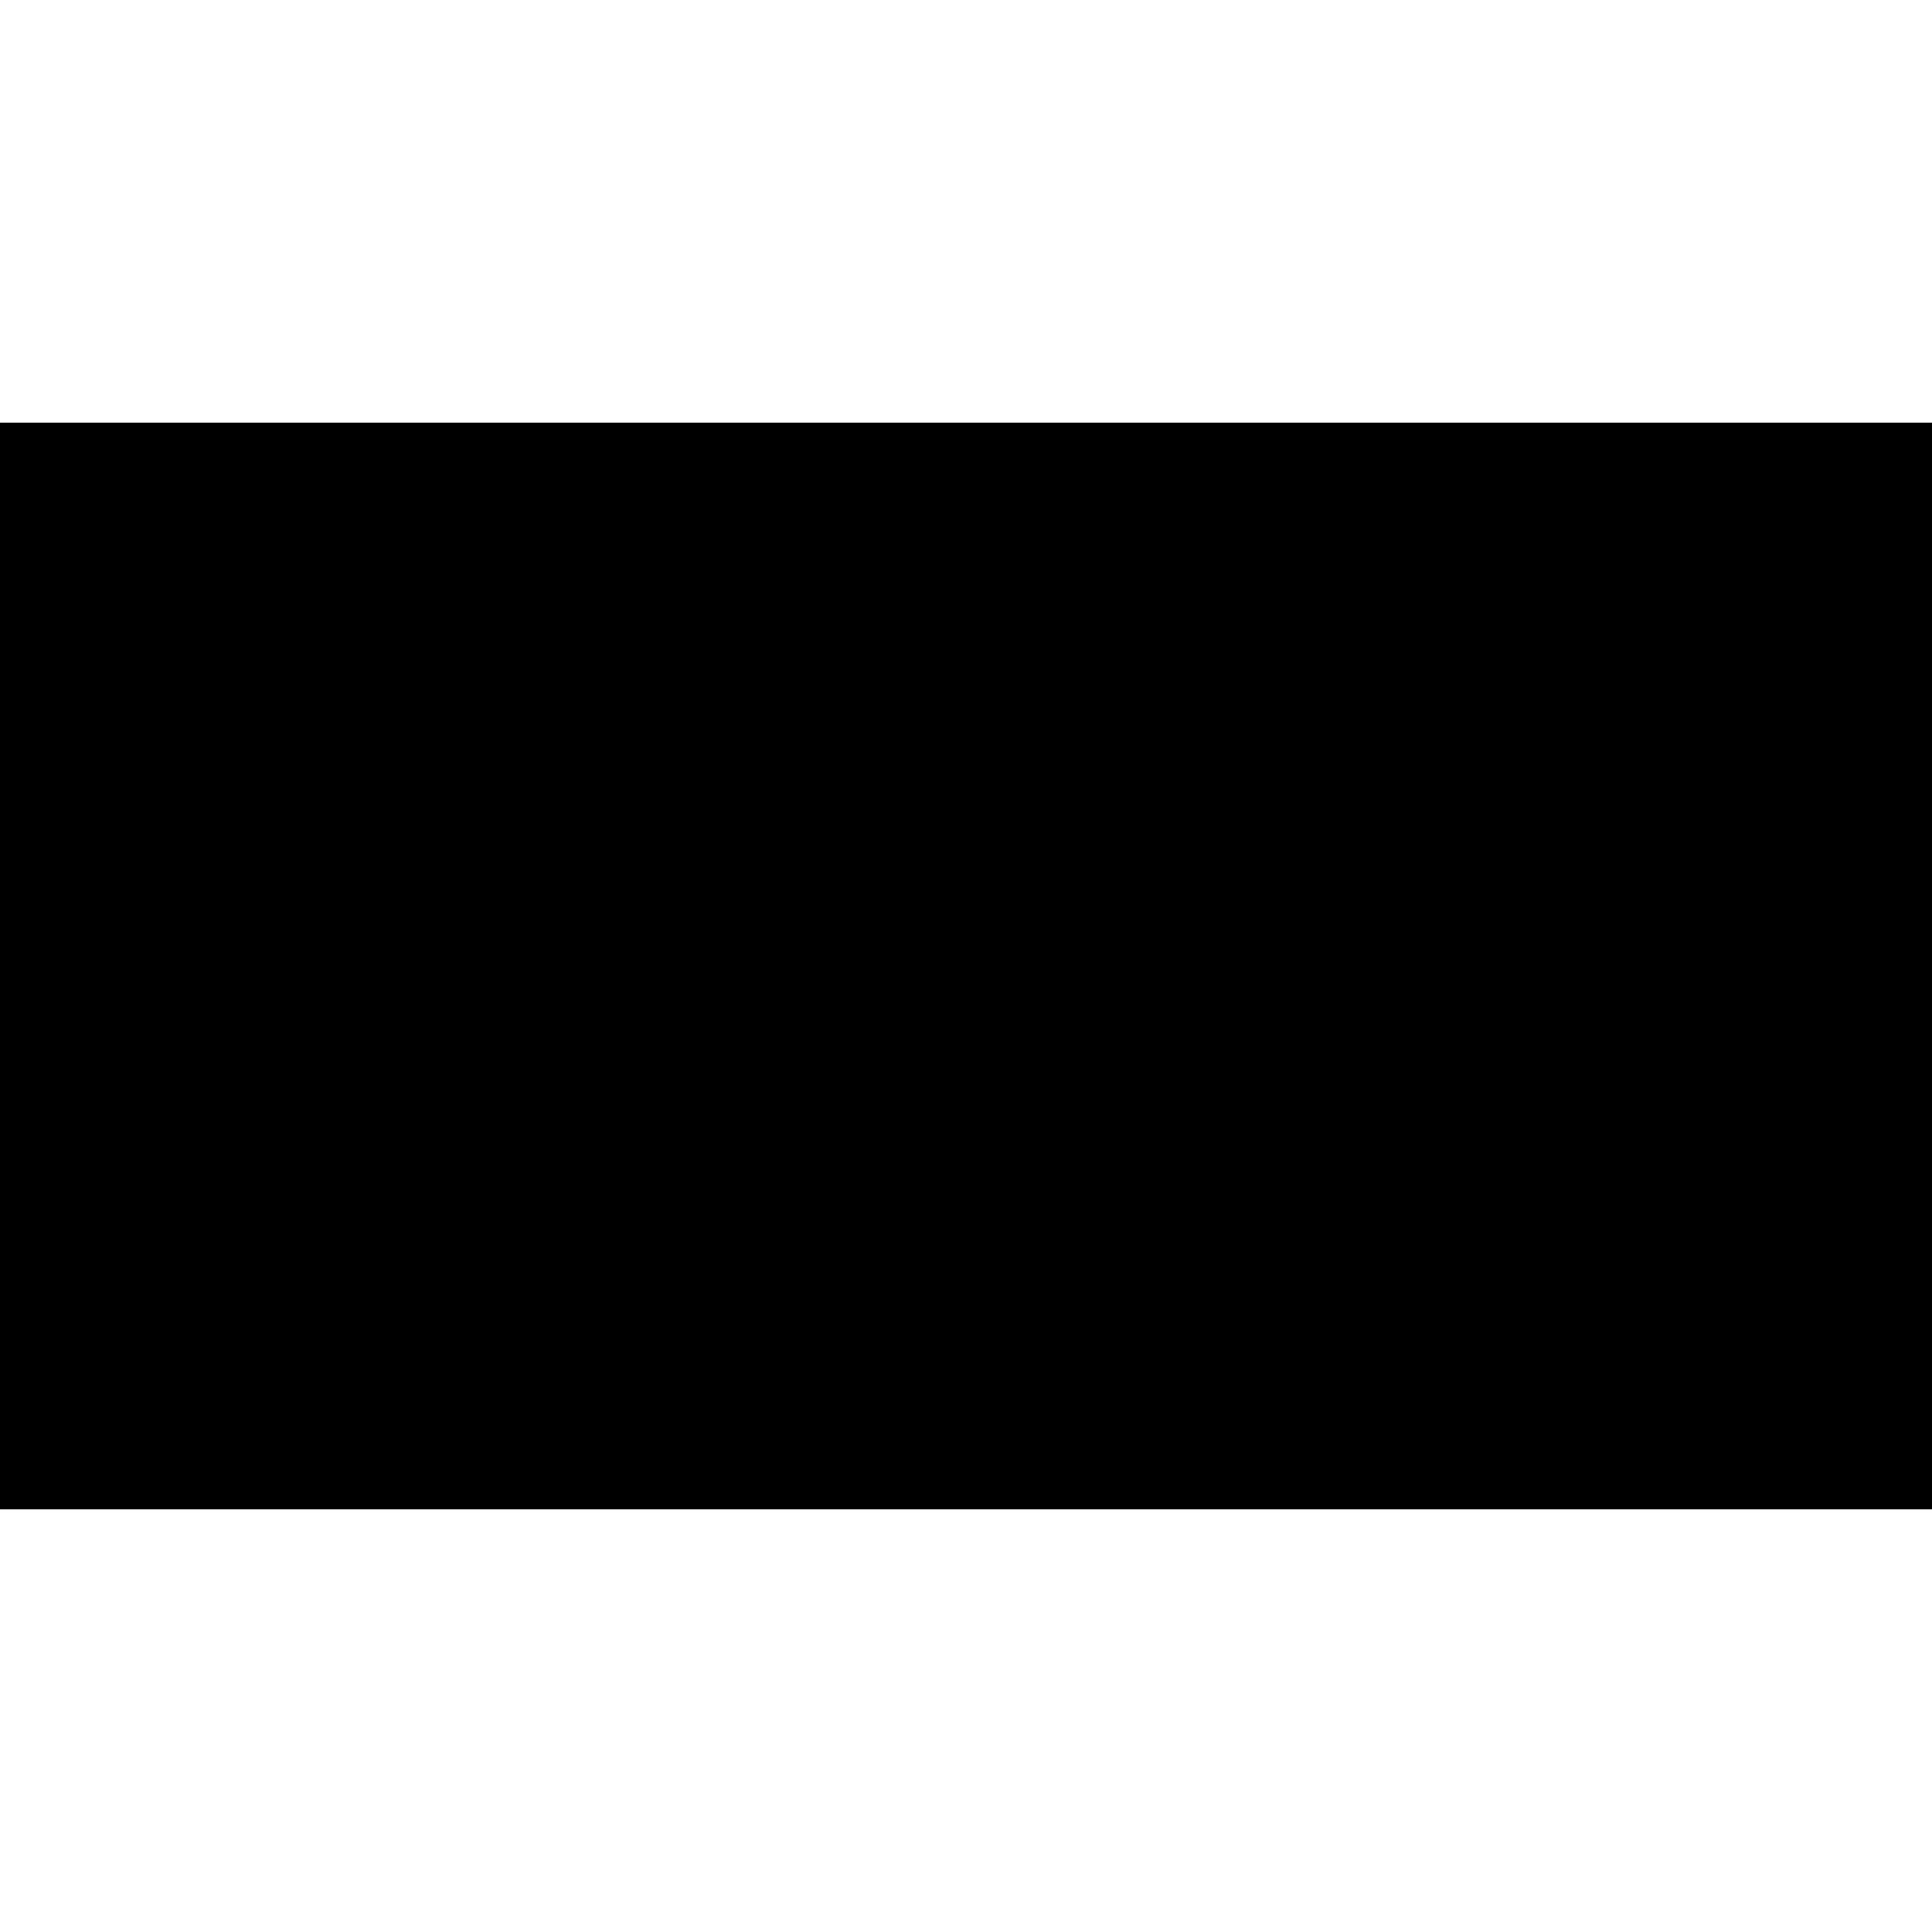
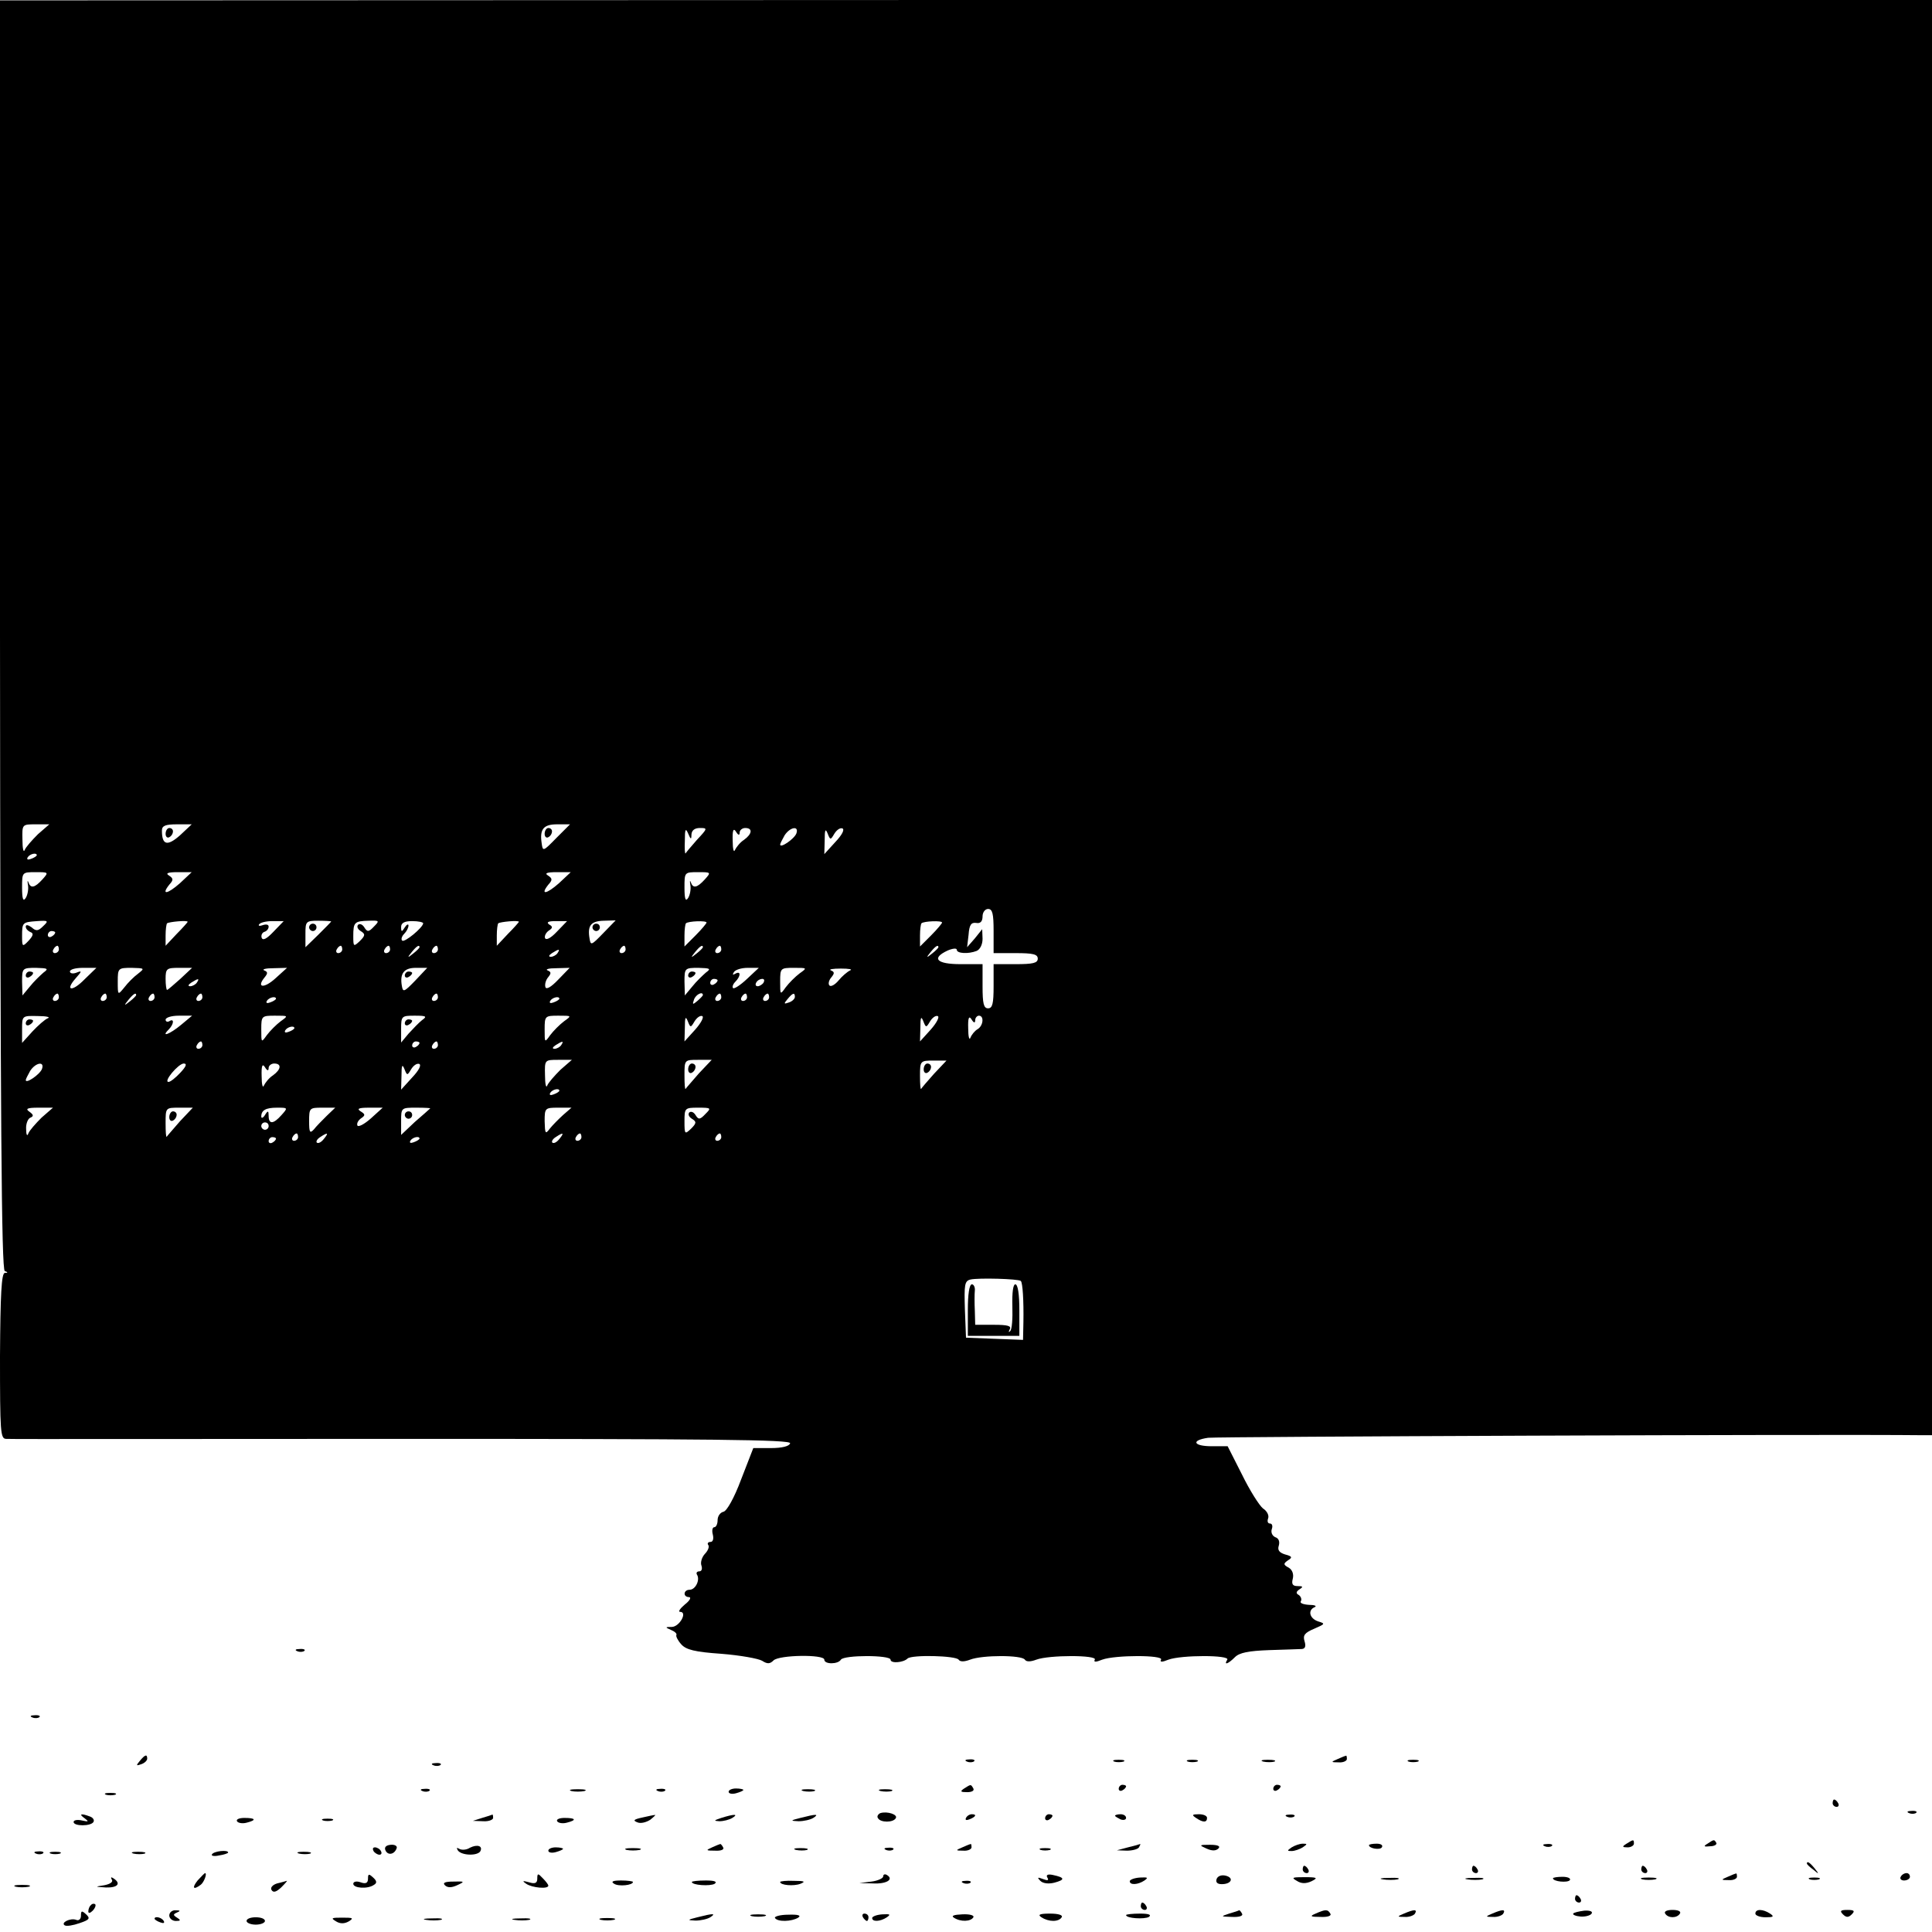
- <svg xmlns="http://www.w3.org/2000/svg" version="1.0" width="1280pt" height="1280pt" viewBox="0 0 1280 1280" preserveAspectRatio="xMidYMid meet">
-   <g transform="translate(0,1280) scale(0.1,-0.1)" fill="#000000" stroke="none">
-     <path d="M0 6400 l0 -3600 6400 0 6400 0 0 3600 0 3600 -6400 0 -6400 0 0 -3600z" />
+ <svg xmlns="http://www.w3.org/2000/svg" version="1.0" width="525pt" height="525pt" viewBox="0 0 525 525" preserveAspectRatio="xMidYMid meet">
+   <g transform="translate(0,525) scale(0.1,-0.1)" fill="#000000" stroke="none">
+     <path d="M0 3525 c1 -1318 4 -1725 13 -1729 9 -3 9 -5 0 -5 -9 -1 -12 -58 -13 -226 0 -208 1 -225 17 -225 10 -1 494 0 1076 0 846 0 1058 -2 1054 -12 -2 -8 -22 -13 -52 -13 l-48 0 -33 -85 c-19 -51 -39 -86 -48 -88 -9 -2 -16 -12 -16 -23 0 -10 -4 -19 -9 -19 -5 0 -7 -9 -4 -20 3 -12 0 -20 -6 -20 -7 0 -10 -4 -6 -9 3 -5 -2 -16 -10 -24 -8 -9 -12 -23 -9 -31 3 -9 1 -16 -6 -16 -6 0 -9 -4 -6 -9 9 -14 -4 -41 -20 -41 -17 0 -19 -20 -1 -20 6 -1 1 -10 -12 -20 -13 -11 -19 -20 -13 -20 21 0 -1 -40 -22 -41 -19 0 -19 -1 -3 -8 10 -4 17 -10 15 -14 -2 -3 4 -15 13 -25 13 -15 37 -21 109 -26 51 -4 101 -13 111 -19 14 -9 21 -9 31 1 15 15 138 17 138 2 0 -13 37 -13 45 0 8 13 135 13 135 0 0 -11 35 -8 46 3 11 11 132 8 139 -3 4 -6 15 -6 31 0 33 13 141 13 149 0 4 -6 15 -6 31 0 34 13 167 13 159 0 -4 -7 3 -7 20 0 35 13 168 13 160 0 -4 -7 3 -7 20 0 35 13 168 13 160 0 -10 -16 2 -12 21 7 12 12 37 17 93 19 42 1 82 3 89 3 9 1 11 8 7 21 -5 16 0 23 26 34 30 13 31 14 11 20 -24 8 -29 31 -9 39 6 3 -1 6 -16 6 -16 1 -26 5 -22 10 3 5 0 13 -6 17 -8 4 -7 9 2 15 11 7 10 9 -5 9 -13 0 -17 5 -13 20 3 12 -1 24 -11 30 -15 8 -15 11 -2 20 13 8 11 11 -8 16 -16 5 -21 12 -17 24 3 11 0 20 -10 23 -8 4 -12 13 -9 22 3 8 1 15 -5 15 -6 0 -8 6 -5 14 3 8 -3 20 -14 27 -10 8 -36 49 -57 92 l-39 77 -43 0 c-50 0 -58 16 -10 23 23 3 1679 10 1940 7 l27 0 0 1950 0 1950 -2625 0 -2625 -1 0 -1724z m103 -542 c-16 -16 -33 -35 -36 -43 -3 -8 -6 4 -6 28 -1 42 -1 42 36 42 l37 0 -31 -27z m386 -3 c-34 -30 -49 -27 -49 13 0 13 9 17 41 17 l40 0 -32 -30z m1023 -7 c-36 -37 -37 -37 -40 -15 -6 39 5 52 42 52 l35 0 -37 -37z m367 10 c1 11 9 17 23 17 21 0 21 -1 -8 -32 -16 -18 -30 -35 -31 -37 -2 -2 -3 13 -2 35 0 31 2 35 9 19 7 -17 9 -17 9 -2z m131 5 c0 6 7 12 15 12 21 0 19 -16 -3 -32 -11 -7 -21 -20 -25 -28 -3 -8 -6 3 -6 25 -1 29 2 36 9 25 6 -10 10 -11 10 -2z m154 -3 c-6 -15 -44 -41 -44 -30 0 3 6 14 12 25 15 23 40 27 32 5z m103 -1 c6 10 15 17 22 15 7 -3 -1 -18 -19 -37 l-30 -33 1 38 c0 28 2 33 8 18 7 -18 8 -18 18 -1z m-2167 -58 c0 -2 -7 -7 -16 -10 -8 -3 -12 -2 -9 4 6 10 25 14 25 6z m15 -66 c-21 -23 -32 -25 -38 -7 -2 6 -3 3 -1 -8 2 -11 -1 -27 -6 -35 -7 -11 -10 -3 -10 28 0 42 0 42 37 42 35 0 36 0 18 -20z m374 -10 c-34 -30 -52 -33 -29 -4 12 13 11 17 -1 25 -10 6 -3 9 24 9 l38 0 -32 -30z m1030 0 c-34 -30 -52 -33 -29 -4 12 13 11 17 -1 25 -10 6 -3 9 24 9 l38 0 -32 -30z m396 10 c-21 -23 -32 -25 -38 -7 -2 6 -3 3 -1 -8 2 -11 -1 -27 -6 -35 -7 -11 -10 -3 -10 28 0 42 0 42 37 42 35 0 36 0 18 -20z m785 -140 l0 -60 60 0 c47 0 60 -3 60 -15 0 -12 -13 -15 -60 -15 l-60 0 0 -60 c0 -47 -3 -60 -15 -60 -12 0 -15 13 -15 60 l0 60 -60 0 c-65 0 -80 16 -35 37 14 6 25 7 25 2 0 -10 31 -12 54 -3 9 4 16 17 16 33 l-1 26 -20 -25 -21 -24 4 34 c2 27 7 34 21 32 11 -2 17 4 17 18 0 11 7 20 15 20 12 0 15 -13 15 -60z m-2583 13 c-13 -13 -19 -14 -31 -3 -10 7 -16 8 -16 2 0 -6 6 -12 13 -15 9 -3 7 -10 -5 -23 -17 -18 -18 -17 -18 12 0 38 1 38 41 41 30 2 32 1 16 -14z m393 12 c0 -1 -13 -16 -30 -33 l-30 -32 0 28 c0 16 2 31 4 33 5 4 56 9 56 4z m233 -27 c-18 -19 -29 -25 -32 -16 -2 6 1 14 8 16 6 2 11 8 11 14 0 6 -7 7 -16 4 -8 -3 -13 -2 -10 2 3 5 19 9 36 9 l31 0 -28 -29z m157 28 c0 -1 -16 -17 -35 -36 l-35 -34 0 36 c0 34 1 36 35 36 19 0 35 -1 35 -2z m116 -14 c-14 -15 -18 -15 -26 -2 -5 8 -12 11 -17 7 -4 -5 -1 -12 7 -17 13 -8 13 -12 -2 -27 -17 -16 -18 -16 -18 13 0 38 3 41 42 42 29 1 30 0 14 -16z m134 9 c-1 -12 -51 -53 -57 -47 -4 3 -1 12 5 18 7 7 12 17 12 23 0 5 -5 3 -10 -5 -8 -13 -10 -13 -10 1 0 11 9 16 30 16 17 0 30 -3 30 -6z m260 4 c0 -1 -13 -16 -30 -33 l-30 -32 0 28 c0 16 2 31 4 33 5 4 56 9 56 4z m103 -27 c-16 -17 -29 -24 -32 -17 -2 6 3 15 10 20 11 7 12 11 1 17 -8 6 -2 9 18 9 l31 0 -28 -29z m126 -4 c-32 -33 -34 -34 -37 -14 -6 35 4 47 38 48 l33 1 -34 -35z m281 29 c0 -2 -13 -18 -30 -35 l-30 -30 0 30 c0 16 2 31 4 33 6 6 56 8 56 2z m640 0 c0 -2 -13 -18 -30 -35 l-30 -30 0 30 c0 16 2 31 4 33 6 6 56 8 56 2z m-2410 -27 c0 -3 -4 -8 -10 -11 -5 -3 -10 -1 -10 4 0 6 5 11 10 11 6 0 10 -2 10 -4z m10 -46 c0 -5 -5 -10 -11 -10 -5 0 -7 5 -4 10 3 6 8 10 11 10 2 0 4 -4 4 -10z m770 0 c0 -5 -5 -10 -11 -10 -5 0 -7 5 -4 10 3 6 8 10 11 10 2 0 4 -4 4 -10z m130 0 c0 -5 -5 -10 -11 -10 -5 0 -7 5 -4 10 3 6 8 10 11 10 2 0 4 -4 4 -10z m80 6 c0 -2 -8 -10 -17 -17 -16 -13 -17 -12 -4 4 13 16 21 21 21 13z m50 -6 c0 -5 -5 -10 -11 -10 -5 0 -7 5 -4 10 3 6 8 10 11 10 2 0 4 -4 4 -10z m510 0 c0 -5 -5 -10 -11 -10 -5 0 -7 5 -4 10 3 6 8 10 11 10 2 0 4 -4 4 -10z m210 6 c0 -2 -8 -10 -17 -17 -16 -13 -17 -12 -4 4 13 16 21 21 21 13z m50 -6 c0 -5 -5 -10 -11 -10 -5 0 -7 5 -4 10 3 6 8 10 11 10 2 0 4 -4 4 -10z m590 6 c0 -2 -8 -10 -17 -17 -16 -13 -17 -12 -4 4 13 16 21 21 21 13z m-1035 -16 c-3 -5 -12 -10 -18 -10 -7 0 -6 4 3 10 19 12 23 12 15 0z m-1397 -53 c-9 -8 -26 -24 -37 -38 l-20 -24 -1 38 c0 36 1 37 38 37 32 -1 35 -2 20 -13z m112 -18 c-34 -35 -55 -32 -24 3 17 19 17 21 2 15 -10 -4 -18 -2 -18 3 0 6 16 10 36 10 l36 0 -32 -31z m145 15 c-11 -8 -28 -25 -37 -37 -18 -22 -18 -22 -18 16 0 36 1 37 38 37 35 -1 36 -1 17 -16z m115 -14 c-18 -16 -34 -30 -36 -30 -2 0 -4 14 -4 30 0 28 3 30 36 30 l36 0 -32 -30z m258 1 c-31 -28 -52 -25 -29 3 9 11 9 15 -1 19 -7 3 4 6 25 6 l37 1 -32 -29z m380 -6 c-30 -31 -33 -32 -36 -14 -6 34 6 49 38 49 l31 0 -33 -35z m389 3 c-20 -21 -33 -28 -35 -20 -2 7 1 19 8 27 8 10 8 14 -2 18 -7 3 3 6 24 6 l36 1 -31 -32z m401 19 c-9 -8 -26 -24 -37 -38 l-20 -24 -1 38 c0 36 1 37 38 37 32 -1 35 -2 20 -13z m112 -17 c-18 -17 -35 -28 -38 -25 -3 3 0 11 6 17 15 15 16 31 0 22 -7 -4 -8 -3 -4 4 4 7 21 12 38 12 l30 0 -32 -30z m143 15 c-12 -9 -29 -26 -38 -38 -15 -21 -15 -21 -15 16 0 36 1 37 37 37 37 0 37 0 16 -15z m137 8 c-8 -4 -22 -16 -31 -27 -10 -12 -21 -18 -25 -14 -4 4 -2 14 5 22 9 11 9 15 -1 19 -7 3 5 5 27 5 22 0 33 -2 25 -5z m-1775 -33 c-3 -5 -12 -10 -18 -10 -7 0 -6 4 3 10 19 12 23 12 15 0z m1415 6 c0 -3 -4 -8 -10 -11 -5 -3 -10 -1 -10 4 0 6 5 11 10 11 6 0 10 -2 10 -4z m125 -6 c-3 -5 -11 -10 -16 -10 -6 0 -7 5 -4 10 3 6 11 10 16 10 6 0 7 -4 4 -10z m-1915 -40 c0 -5 -5 -10 -11 -10 -5 0 -7 5 -4 10 3 6 8 10 11 10 2 0 4 -4 4 -10z m130 0 c0 -5 -5 -10 -11 -10 -5 0 -7 5 -4 10 3 6 8 10 11 10 2 0 4 -4 4 -10z m80 6 c0 -2 -8 -10 -17 -17 -16 -13 -17 -12 -4 4 13 16 21 21 21 13z m50 -6 c0 -5 -5 -10 -11 -10 -5 0 -7 5 -4 10 3 6 8 10 11 10 2 0 4 -4 4 -10z m130 0 c0 -5 -5 -10 -11 -10 -5 0 -7 5 -4 10 3 6 8 10 11 10 2 0 4 -4 4 -10z m640 0 c0 -5 -5 -10 -11 -10 -5 0 -7 5 -4 10 3 6 8 10 11 10 2 0 4 -4 4 -10z m720 6 c0 -2 -7 -9 -15 -16 -13 -11 -14 -10 -9 4 5 14 24 23 24 12z m50 -6 c0 -5 -5 -10 -11 -10 -5 0 -7 5 -4 10 3 6 8 10 11 10 2 0 4 -4 4 -10z m70 0 c0 -5 -5 -10 -11 -10 -5 0 -7 5 -4 10 3 6 8 10 11 10 2 0 4 -4 4 -10z m60 0 c0 -5 -5 -10 -11 -10 -5 0 -7 5 -4 10 3 6 8 10 11 10 2 0 4 -4 4 -10z m70 1 c0 -5 -7 -12 -16 -15 -14 -5 -15 -4 -4 9 14 17 20 19 20 6z m-1410 -5 c0 -2 -7 -7 -16 -10 -8 -3 -12 -2 -9 4 6 10 25 14 25 6z m770 0 c0 -2 -7 -7 -16 -10 -8 -3 -12 -2 -9 4 6 10 25 14 25 6z m-1390 -53 c-8 -3 -27 -20 -42 -36 l-28 -31 0 37 c0 37 0 37 43 36 23 0 35 -3 27 -6z m362 -18 c-30 -25 -56 -35 -34 -13 15 15 16 32 2 23 -5 -3 -10 -1 -10 4 0 6 16 11 36 11 l36 0 -30 -25z m271 10 c-12 -9 -29 -26 -38 -38 -15 -21 -15 -21 -15 16 0 36 1 37 37 37 37 0 37 0 16 -15z m384 3 c-9 -7 -25 -24 -37 -37 l-20 -24 0 36 c0 36 1 37 37 37 32 0 34 -2 20 -12z m386 -3 c-12 -9 -29 -26 -38 -38 -15 -21 -15 -21 -15 16 0 36 1 37 37 37 37 0 37 0 16 -15z m354 -1 c6 10 15 17 21 15 6 -2 -3 -19 -19 -37 l-29 -32 1 37 c0 29 2 33 8 18 7 -18 8 -18 18 -1z m640 0 c6 10 15 17 21 15 6 -2 -3 -19 -19 -37 l-29 -32 1 37 c0 29 2 33 8 18 7 -18 8 -18 18 -1z m123 4 c0 6 5 12 10 12 15 0 12 -28 -4 -37 -7 -4 -16 -15 -19 -23 -3 -8 -6 3 -6 25 -1 29 2 36 9 25 6 -10 10 -11 10 -2z m-1850 -22 c0 -2 -7 -7 -16 -10 -8 -3 -12 -2 -9 4 6 10 25 14 25 6z m-250 -46 c0 -5 -5 -10 -11 -10 -5 0 -7 5 -4 10 3 6 8 10 11 10 2 0 4 -4 4 -10z m590 6 c0 -3 -4 -8 -10 -11 -5 -3 -10 -1 -10 4 0 6 5 11 10 11 6 0 10 -2 10 -4z m50 -6 c0 -5 -5 -10 -11 -10 -5 0 -7 5 -4 10 3 6 8 10 11 10 2 0 4 -4 4 -10z m335 0 c-3 -5 -12 -10 -18 -10 -7 0 -6 4 3 10 19 12 23 12 15 0z m-2 -67 c-16 -16 -33 -35 -36 -43 -3 -8 -6 4 -6 28 -1 42 -1 42 36 42 l37 0 -31 -27z m376 -10 c-18 -21 -35 -40 -36 -42 -2 -2 -3 14 -3 37 0 42 0 42 37 42 l37 0 -35 -37z m639 -1 c-18 -20 -34 -39 -35 -41 -2 -2 -3 14 -3 36 0 40 1 41 36 41 l36 0 -34 -36z m-2424 13 c-6 -15 -44 -41 -44 -30 0 3 6 14 12 25 15 23 40 27 32 5z m376 -10 c-13 -14 -27 -25 -32 -25 -15 0 26 49 41 50 10 0 7 -8 -9 -25z m240 13 c0 6 7 12 15 12 21 0 19 -16 -3 -32 -11 -7 -21 -20 -25 -28 -3 -8 -6 3 -6 25 -1 29 2 36 9 25 6 -10 10 -11 10 -2z m387 -4 c6 10 15 17 22 15 7 -3 -1 -18 -19 -37 l-30 -33 1 38 c0 28 2 33 8 18 7 -18 8 -18 18 -1z m403 -58 c0 -2 -7 -7 -16 -10 -8 -3 -12 -2 -9 4 6 10 25 14 25 6z m-1407 -73 c-16 -16 -33 -35 -36 -43 -3 -9 -6 -4 -6 12 -1 14 5 29 12 31 9 4 8 8 -3 16 -12 8 -6 11 24 11 l40 0 -31 -27z m376 -10 c-18 -21 -35 -40 -36 -42 -2 -2 -3 14 -3 37 0 42 0 42 37 42 l37 0 -35 -37z m276 17 c-22 -25 -35 -26 -35 -2 0 14 -2 15 -10 2 -5 -8 -10 -10 -10 -4 0 17 12 24 43 24 29 0 30 0 12 -20z m123 -2 c-13 -13 -29 -29 -35 -37 -11 -12 -13 -8 -13 22 0 36 1 37 35 37 l36 0 -23 -22z m120 -7 c-18 -16 -35 -25 -37 -19 -2 6 3 14 10 19 12 8 12 11 -1 19 -11 7 -6 10 23 10 l37 0 -32 -29z m161 27 c-2 -2 -21 -19 -42 -37 l-37 -35 0 37 c0 37 0 37 42 37 23 0 39 -1 37 -2z m361 -18 c-12 -11 -28 -27 -36 -37 -12 -16 -13 -14 -14 20 0 36 1 37 37 37 l36 0 -23 -20z m387 3 c-15 -16 -19 -16 -27 -3 -5 8 -12 11 -17 7 -4 -5 -1 -12 7 -17 13 -8 13 -12 -2 -27 -17 -16 -18 -16 -18 20 0 36 1 37 37 37 36 0 36 -1 20 -17z m-1187 -33 c0 -5 -4 -10 -10 -10 -5 0 -10 5 -10 10 0 6 5 10 10 10 6 0 10 -4 10 -10z m80 -30 c0 -5 -5 -10 -11 -10 -5 0 -7 5 -4 10 3 6 8 10 11 10 2 0 4 -4 4 -10z m70 -5 c-7 -9 -15 -13 -19 -10 -3 3 1 10 9 15 21 14 24 12 10 -5z m640 0 c-7 -9 -15 -13 -19 -10 -3 3 1 10 9 15 21 14 24 12 10 -5z m60 5 c0 -5 -5 -10 -11 -10 -5 0 -7 5 -4 10 3 6 8 10 11 10 2 0 4 -4 4 -10z m380 0 c0 -5 -5 -10 -11 -10 -5 0 -7 5 -4 10 3 6 8 10 11 10 2 0 4 -4 4 -10z m-1210 -4 c0 -3 -4 -8 -10 -11 -5 -3 -10 -1 -10 4 0 6 5 11 10 11 6 0 10 -2 10 -4z m390 0 c0 -2 -7 -7 -16 -10 -8 -3 -12 -2 -9 4 6 10 25 14 25 6z m1634 -387 c5 -5 8 -53 7 -112 l-1 -48 -77 3 -78 3 -3 77 c-2 67 -1 77 15 81 21 5 132 2 137 -4z" />
+     <path d="M450 2984 c0 -8 5 -12 10 -9 6 3 10 10 10 16 0 5 -4 9 -10 9 -5 0 -10 -7 -10 -16z" />
+     <path d="M1480 2984 c0 -8 5 -12 10 -9 6 3 10 10 10 16 0 5 -4 9 -10 9 -5 0 -10 -7 -10 -16z" />
+     <path d="M840 2730 c0 -5 5 -10 10 -10 6 0 10 5 10 10 0 6 -4 10 -10 10 -5 0 -10 -4 -10 -10z" />
+     <path d="M1610 2730 c0 -5 5 -10 10 -10 6 0 10 5 10 10 0 6 -4 10 -10 10 -5 0 -10 -4 -10 -10z" />
+     <path d="M70 2599 c0 -5 5 -7 10 -4 6 3 10 8 10 11 0 2 -4 4 -10 4 -5 0 -10 -5 -10 -11z" />
+     <path d="M1100 2599 c0 -5 5 -7 10 -4 6 3 10 8 10 11 0 2 -4 4 -10 4 -5 0 -10 -5 -10 -11z" />
+     <path d="M1870 2599 c0 -5 5 -7 10 -4 6 3 10 8 10 11 0 2 -4 4 -10 4 -5 0 -10 -5 -10 -11z" />
+     <path d="M70 2469 c0 -5 5 -7 10 -4 6 3 10 8 10 11 0 2 -4 4 -10 4 -5 0 -10 -5 -10 -11z" />
+     <path d="M1100 2469 c0 -5 5 -7 10 -4 6 3 10 8 10 11 0 2 -4 4 -10 4 -5 0 -10 -5 -10 -11z" />
+     <path d="M1870 2344 c0 -8 5 -12 10 -9 6 3 10 10 10 16 0 5 -4 9 -10 9 -5 0 -10 -7 -10 -16z" />
+     <path d="M2510 2344 c0 -8 5 -12 10 -9 6 3 10 10 10 16 0 5 -4 9 -10 9 -5 0 -10 -7 -10 -16z" />
+     <path d="M460 2214 c0 -8 5 -12 10 -9 6 3 10 10 10 16 0 5 -4 9 -10 9 -5 0 -10 -7 -10 -16z" />
+     <path d="M1100 2220 c0 -5 5 -10 10 -10 6 0 10 5 10 10 0 6 -4 10 -10 10 -5 0 -10 -4 -10 -10z" />
+     <path d="M2630 1690 l0 -70 70 0 70 0 0 70 c0 43 -4 70 -11 70 -6 0 -9 -22 -8 -60 1 -33 -1 -63 -6 -67 -4 -5 -5 -2 -1 5 5 9 -6 12 -43 12 l-51 0 -1 38 c-1 20 -1 45 0 55 1 9 -3 17 -8 17 -7 0 -11 -27 -11 -70z" />
+     <path d="M808 763 c7 -3 16 -2 19 1 4 3 -2 6 -13 5 -11 0 -14 -3 -6 -6z" />
+     <path d="M88 583 c7 -3 16 -2 19 1 4 3 -2 6 -13 5 -11 0 -14 -3 -6 -6z" />
+     <path d="M380 465 c-11 -13 -10 -14 4 -9 9 3 16 10 16 15 0 13 -6 11 -20 -6z" />
+     <path d="M3635 470 c-19 -8 -19 -9 3 -9 12 -1 22 4 22 9 0 6 -1 10 -2 9 -2 0 -12 -4 -23 -9z" />
+     <path d="M2628 463 c7 -3 16 -2 19 1 4 3 -2 6 -13 5 -11 0 -14 -3 -6 -6z" />
+     <path d="M3028 463 c6 -2 18 -2 25 0 6 3 1 5 -13 5 -14 0 -19 -2 -12 -5z" />
+     <path d="M3228 463 c6 -2 18 -2 25 0 6 3 1 5 -13 5 -14 0 -19 -2 -12 -5z" />
+     <path d="M3433 463 c9 -2 23 -2 30 0 6 3 -1 5 -18 5 -16 0 -22 -2 -12 -5z" />
+     <path d="M3828 463 c6 -2 18 -2 25 0 6 3 1 5 -13 5 -14 0 -19 -2 -12 -5z" />
+     <path d="M1178 453 c7 -3 16 -2 19 1 4 3 -2 6 -13 5 -11 0 -14 -3 -6 -6z" />
+     <path d="M2620 390 c-12 -8 -10 -10 8 -10 13 0 20 4 17 10 -7 12 -6 12 -25 0z" />
+     <path d="M3040 389 c0 -5 5 -7 10 -4 6 3 10 8 10 11 0 2 -4 4 -10 4 -5 0 -10 -5 -10 -11z" />
+     <path d="M3460 389 c0 -5 5 -7 10 -4 6 3 10 8 10 11 0 2 -4 4 -10 4 -5 0 -10 -5 -10 -11z" />
+     <path d="M1148 383 c7 -3 16 -2 19 1 4 3 -2 6 -13 5 -11 0 -14 -3 -6 -6z" />
+     <path d="M1553 383 c9 -2 25 -2 35 0 9 3 1 5 -18 5 -19 0 -27 -2 -17 -5z" />
+     <path d="M1788 383 c7 -3 16 -2 19 1 4 3 -2 6 -13 5 -11 0 -14 -3 -6 -6z" />
+     <path d="M1980 381 c0 -5 9 -7 20 -4 11 3 20 7 20 9 0 2 -9 4 -20 4 -11 0 -20 -4 -20 -9z" />
+     <path d="M2183 383 c9 -2 23 -2 30 0 6 3 -1 5 -18 5 -16 0 -22 -2 -12 -5z" />
+     <path d="M2393 383 c9 -2 23 -2 30 0 6 3 -1 5 -18 5 -16 0 -22 -2 -12 -5z" />
+     <path d="M288 373 c6 -2 18 -2 25 0 6 3 1 5 -13 5 -14 0 -19 -2 -12 -5z" />
+     <path d="M4980 350 c0 -5 5 -10 11 -10 5 0 7 5 4 10 -3 6 -8 10 -11 10 -2 0 -4 -4 -4 -10z" />
+     <path d="M2392 323 c-6 -3 -10 -9 -6 -14 7 -12 41 -12 48 0 7 10 -23 20 -42 14z" />
+     <path d="M5188 323 c7 -3 16 -2 19 1 4 3 -2 6 -13 5 -11 0 -14 -3 -6 -6z" />
+     <path d="M230 309 c12 -9 11 -10 -7 -6 -13 3 -23 1 -23 -4 0 -12 47 -12 54 0 3 5 -1 12 -10 15 -24 9 -31 7 -14 -5z" />
+     <path d="M1310 310 l-25 -8 28 -1 c15 -1 27 4 27 9 0 6 -1 10 -2 9 -2 -1 -14 -5 -28 -9z" />
+     <path d="M1745 311 c-23 -5 -26 -8 -13 -13 9 -4 24 0 35 7 10 8 16 14 13 13 -3 0 -18 -3 -35 -7z" />
+     <path d="M1960 310 c-21 -7 -21 -8 -5 -9 11 0 27 4 35 9 18 11 5 11 -30 0z" />
+     <path d="M2175 310 c-28 -7 -28 -8 -5 -9 14 0 32 4 40 9 17 11 8 11 -35 0z" />
+     <path d="M2625 310 c-3 -6 1 -7 9 -4 18 7 21 14 7 14 -6 0 -13 -4 -16 -10z" />
+     <path d="M2840 309 c0 -5 5 -7 10 -4 6 3 10 8 10 11 0 2 -4 4 -10 4 -5 0 -10 -5 -10 -11z" />
+     <path d="M3030 316 c0 -2 7 -6 15 -10 8 -3 15 -1 15 4 0 6 -7 10 -15 10 -8 0 -15 -2 -15 -4z" />
+     <path d="M3250 310 c19 -13 30 -13 30 0 0 6 -10 10 -22 10 -19 0 -20 -2 -8 -10z" />
+     <path d="M3498 313 c7 -3 16 -2 19 1 4 3 -2 6 -13 5 -11 0 -14 -3 -6 -6z" />
+     <path d="M644 301 c3 -5 15 -7 26 -4 28 7 25 13 -6 13 -14 0 -23 -4 -20 -9z" />
+     <path d="M878 303 c6 -2 18 -2 25 0 6 3 1 5 -13 5 -14 0 -19 -2 -12 -5z" />
+     <path d="M1514 301 c3 -5 15 -7 26 -4 28 7 25 13 -6 13 -14 0 -23 -4 -20 -9z" />
+     <path d="M4420 240 c-13 -8 -12 -10 3 -10 9 0 17 5 17 10 0 12 -1 12 -20 0z" />
+     <path d="M4640 240 c-12 -7 -10 -9 7 -7 12 0 19 5 17 9 -6 10 -6 10 -24 -2z" />
+     <path d="M1047 223 c6 -16 25 -13 31 5 2 6 -6 10 -16 9 -12 -1 -18 -6 -15 -14z" />
+     <path d="M1277 229 c-9 -6 -22 -7 -29 -3 -7 4 -8 3 -4 -4 9 -14 52 -16 61 -3 8 15 -8 20 -28 10z" />
+     <path d="M1935 230 c-18 -8 -17 -9 8 -9 16 -1 26 3 22 9 -3 6 -7 10 -8 9 -1 0 -11 -4 -22 -9z" />
+     <path d="M2615 230 c-19 -8 -19 -9 3 -9 12 -1 22 4 22 9 0 6 -1 10 -2 9 -2 0 -12 -4 -23 -9z" />
+     <path d="M3065 230 l-30 -8 27 -1 c15 0 30 4 33 9 3 6 5 9 3 9 -2 -1 -16 -5 -33 -9z" />
+     <path d="M3278 227 c15 -7 26 -7 33 0 6 6 -1 10 -23 10 -30 0 -30 -1 -10 -10z" />
+     <path d="M3510 230 c-13 -9 -13 -10 0 -10 8 0 22 5 30 10 13 9 13 10 0 10 -8 0 -22 -5 -30 -10z" />
+     <path d="M3720 236 c0 -9 30 -14 35 -6 4 6 -3 10 -14 10 -12 0 -21 -2 -21 -4z" />
+     <path d="M4198 233 c7 -3 16 -2 19 1 4 3 -2 6 -13 5 -11 0 -14 -3 -6 -6z" />
+     <path d="M1015 220 c3 -5 11 -10 16 -10 6 0 7 5 4 10 -3 6 -11 10 -16 10 -6 0 -7 -4 -4 -10z" />
+     <path d="M1490 221 c0 -5 9 -7 20 -4 11 3 20 7 20 9 0 2 -9 4 -20 4 -11 0 -20 -4 -20 -9z" />
+     <path d="M1703 223 c9 -2 25 -2 35 0 9 3 1 5 -18 5 -19 0 -27 -2 -17 -5z" />
+     <path d="M2163 223 c9 -2 23 -2 30 0 6 3 -1 5 -18 5 -16 0 -22 -2 -12 -5z" />
+     <path d="M2408 223 c7 -3 16 -2 19 1 4 3 -2 6 -13 5 -11 0 -14 -3 -6 -6z" />
+     <path d="M2828 223 c6 -2 18 -2 25 0 6 3 1 5 -13 5 -14 0 -19 -2 -12 -5z" />
+     <path d="M98 213 c7 -3 16 -2 19 1 4 3 -2 6 -13 5 -11 0 -14 -3 -6 -6z" />
+     <path d="M138 213 c6 -2 18 -2 25 0 6 3 1 5 -13 5 -14 0 -19 -2 -12 -5z" />
+     <path d="M363 213 c9 -2 23 -2 30 0 6 3 -1 5 -18 5 -16 0 -22 -2 -12 -5z" />
+     <path d="M576 211 c-3 -4 6 -6 19 -3 14 2 25 6 25 8 0 8 -39 4 -44 -5z" />
+     <path d="M813 213 c9 -2 23 -2 30 0 6 3 -1 5 -18 5 -16 0 -22 -2 -12 -5z" />
+     <path d="M4910 186 c0 -2 8 -10 18 -17 15 -13 16 -12 3 4 -13 16 -21 21 -21 13z" />
+     <path d="M3540 170 c0 -5 5 -10 11 -10 5 0 7 5 4 10 -3 6 -8 10 -11 10 -2 0 -4 -4 -4 -10z" />
+     <path d="M4000 170 c0 -5 5 -10 11 -10 5 0 7 5 4 10 -3 6 -8 10 -11 10 -2 0 -4 -4 -4 -10z" />
+     <path d="M4460 170 c0 -5 5 -10 11 -10 5 0 7 5 4 10 -3 6 -8 10 -11 10 -2 0 -4 -4 -4 -10z" />
+     <path d="M537 140 c-16 -20 -12 -27 8 -12 9 6 19 32 12 32 -1 0 -10 -9 -20 -20z" />
+     <path d="M1000 145 c0 -12 -6 -15 -20 -10 -11 4 -20 2 -20 -4 0 -12 39 -15 56 -3 9 5 8 11 -2 20 -12 11 -14 10 -14 -3z" />
+     <path d="M1460 145 c0 -12 -6 -15 -22 -10 -18 5 -20 4 -8 -4 16 -11 60 -15 60 -5 0 3 -7 12 -15 20 -13 14 -15 14 -15 -1z" />
+     <path d="M2400 151 c0 -5 -15 -12 -32 -14 l-33 -4 37 -1 c37 -2 58 11 38 23 -5 3 -10 2 -10 -4z" />
+     <path d="M2846 148 c5 -8 1 -9 -12 -4 -15 6 -16 4 -7 -5 7 -7 22 -9 38 -5 30 8 29 14 -4 21 -14 3 -19 0 -15 -7z" />
+     <path d="M3306 144 c-3 -9 2 -14 14 -14 26 0 34 17 11 23 -12 3 -22 -1 -25 -9z" />
+     <path d="M4695 150 c-19 -8 -19 -9 3 -9 12 -1 22 4 22 9 0 6 -1 10 -2 9 -2 0 -12 -4 -23 -9z" />
+     <path d="M5165 150 c-3 -5 1 -10 9 -10 9 0 16 5 16 10 0 6 -4 10 -9 10 -6 0 -13 -4 -16 -10z" />
+     <path d="M304 142 c4 -6 -5 -12 -21 -15 -26 -4 -26 -4 5 -6 32 -1 42 11 20 25 -6 4 -8 3 -4 -4z" />
+     <path d="M3070 138 c0 -11 22 -10 40 2 11 8 9 9 -12 8 -16 -1 -28 -6 -28 -10z" />
+     <path d="M3524 139 c12 -8 25 -8 40 -1 18 9 16 11 -19 11 -33 0 -37 -1 -21 -10z" />
+     <path d="M3758 143 c12 -2 30 -2 40 0 9 3 -1 5 -23 4 -22 0 -30 -2 -17 -4z" />
+     <path d="M3988 143 c12 -2 30 -2 40 0 9 3 -1 5 -23 4 -22 0 -30 -2 -17 -4z" />
+     <path d="M4220 146 c0 -9 40 -13 46 -5 3 5 -6 9 -20 9 -14 0 -26 -2 -26 -4z" />
+     <path d="M4463 143 c9 -2 25 -2 35 0 9 3 1 5 -18 5 -19 0 -27 -2 -17 -5z" />
+     <path d="M4918 143 c6 -2 18 -2 25 0 6 3 1 5 -13 5 -14 0 -19 -2 -12 -5z" />
+     <path d="M753 132 c-13 -4 -19 -12 -15 -18 5 -8 13 -5 26 7 11 11 18 19 15 18 -2 -1 -14 -4 -26 -7z" />
+     <path d="M1209 127 c7 -7 18 -7 33 0 22 10 21 11 -10 10 -22 0 -30 -3 -23 -10z" />
+     <path d="M1669 131 c12 -8 51 -4 51 5 0 2 -15 4 -32 4 -23 0 -29 -3 -19 -9z" />
+     <path d="M1880 136 c0 -9 50 -12 62 -5 8 6 -1 9 -24 9 -21 0 -38 -2 -38 -4z" />
+     <path d="M2120 136 c0 -9 37 -12 55 -5 15 6 11 8 -17 8 -21 1 -38 -1 -38 -3z" />
+     <path d="M2618 133 c7 -3 16 -2 19 1 4 3 -2 6 -13 5 -11 0 -14 -3 -6 -6z" />
+     <path d="M43 123 c9 -2 25 -2 35 0 9 3 1 5 -18 5 -19 0 -27 -2 -17 -5z" />
+     <path d="M4280 90 c0 -5 5 -10 11 -10 5 0 7 5 4 10 -3 6 -8 10 -11 10 -2 0 -4 -4 -4 -10z" />
+     <path d="M247 73 c-4 -3 -7 -11 -7 -17 0 -6 5 -5 12 2 6 6 9 14 7 17 -3 3 -9 2 -12 -2z" />
+     <path d="M3100 70 c0 -5 5 -10 11 -10 5 0 7 5 4 10 -3 6 -8 10 -11 10 -2 0 -4 -4 -4 -10z" />
+     <path d="M220 44 c0 -9 -6 -14 -13 -11 -16 6 -43 -8 -31 -15 5 -3 23 0 40 6 27 9 30 13 18 24 -12 11 -14 10 -14 -4z" />
+     <path d="M460 45 c0 -8 8 -15 18 -15 13 0 14 2 3 9 -11 7 -11 9 0 14 10 4 9 6 -3 6 -10 1 -18 -6 -18 -14z" />
+     <path d="M3340 50 c-24 -8 -23 -8 8 -9 20 -1 31 3 27 9 -3 6 -7 10 -8 9 -1 -1 -13 -5 -27 -9z" />
+     <path d="M3575 50 c-17 -7 -14 -9 13 -9 20 -1 31 3 27 9 -7 12 -13 12 -40 0z" />
+     <path d="M3815 50 c-19 -8 -19 -9 2 -9 12 -1 25 4 28 9 7 12 -2 12 -30 0z" />
+     <path d="M4055 50 c-19 -8 -19 -9 2 -9 12 -1 25 4 28 9 7 12 -2 12 -30 0z" />
+     <path d="M4275 50 c-2 -3 7 -7 20 -8 13 -1 27 3 30 8 4 6 -5 9 -20 8 -15 -2 -28 -5 -30 -8z" />
+     <path d="M4525 50 c8 -13 32 -13 40 0 4 6 -5 10 -20 10 -15 0 -24 -4 -20 -10z" />
+     <path d="M4770 50 c0 -5 12 -10 28 -10 21 0 24 2 12 10 -20 13 -40 13 -40 0z" />
+     <path d="M5008 48 c9 -9 15 -9 24 0 9 9 7 12 -12 12 -19 0 -21 -3 -12 -12z" />
+     <path d="M1895 40 c-28 -7 -28 -8 -5 -9 14 0 32 4 40 9 17 11 8 11 -35 0z" />
+     <path d="M2043 43 c9 -2 25 -2 35 0 9 3 1 5 -18 5 -19 0 -27 -2 -17 -5z" />
+     <path d="M2106 38 c7 -11 45 -10 63 1 9 6 0 9 -27 8 -22 0 -39 -5 -36 -9z" />
+     <path d="M2345 40 c3 -5 8 -10 11 -10 2 0 4 5 4 10 0 6 -5 10 -11 10 -5 0 -7 -4 -4 -10z" />
+     <path d="M2370 38 c0 -11 22 -10 40 2 11 8 9 9 -12 8 -16 -1 -28 -6 -28 -10z" />
+     <path d="M2592 39 c18 -12 46 -11 53 1 3 5 -9 9 -30 8 -23 -1 -31 -4 -23 -9z" />
+     <path d="M2830 40 c20 -13 47 -13 55 0 4 6 -9 10 -32 10 -28 0 -34 -3 -23 -10z" />
+     <path d="M3060 46 c0 -9 50 -12 62 -5 8 6 -1 9 -24 9 -21 0 -38 -2 -38 -4z" />
+     <path d="M420 36 c0 -2 7 -7 16 -10 8 -3 12 -2 9 4 -6 10 -25 14 -25 6z" />
+     <path d="M670 30 c0 -5 11 -10 25 -10 14 0 25 5 25 10 0 6 -11 10 -25 10 -14 0 -25 -4 -25 -10z" />
+     <path d="M913 29 c11 -7 23 -7 35 0 14 9 11 10 -18 10 -29 0 -32 -1 -17 -10z" />
+     <path d="M1158 33 c12 -2 30 -2 40 0 9 3 -1 5 -23 4 -22 0 -30 -2 -17 -4z" />
+     <path d="M1398 33 c12 -2 30 -2 40 0 9 3 -1 5 -23 4 -22 0 -30 -2 -17 -4z" />
+     <path d="M1633 33 c9 -2 25 -2 35 0 9 3 1 5 -18 5 -19 0 -27 -2 -17 -5z" />
  </g>
</svg>
